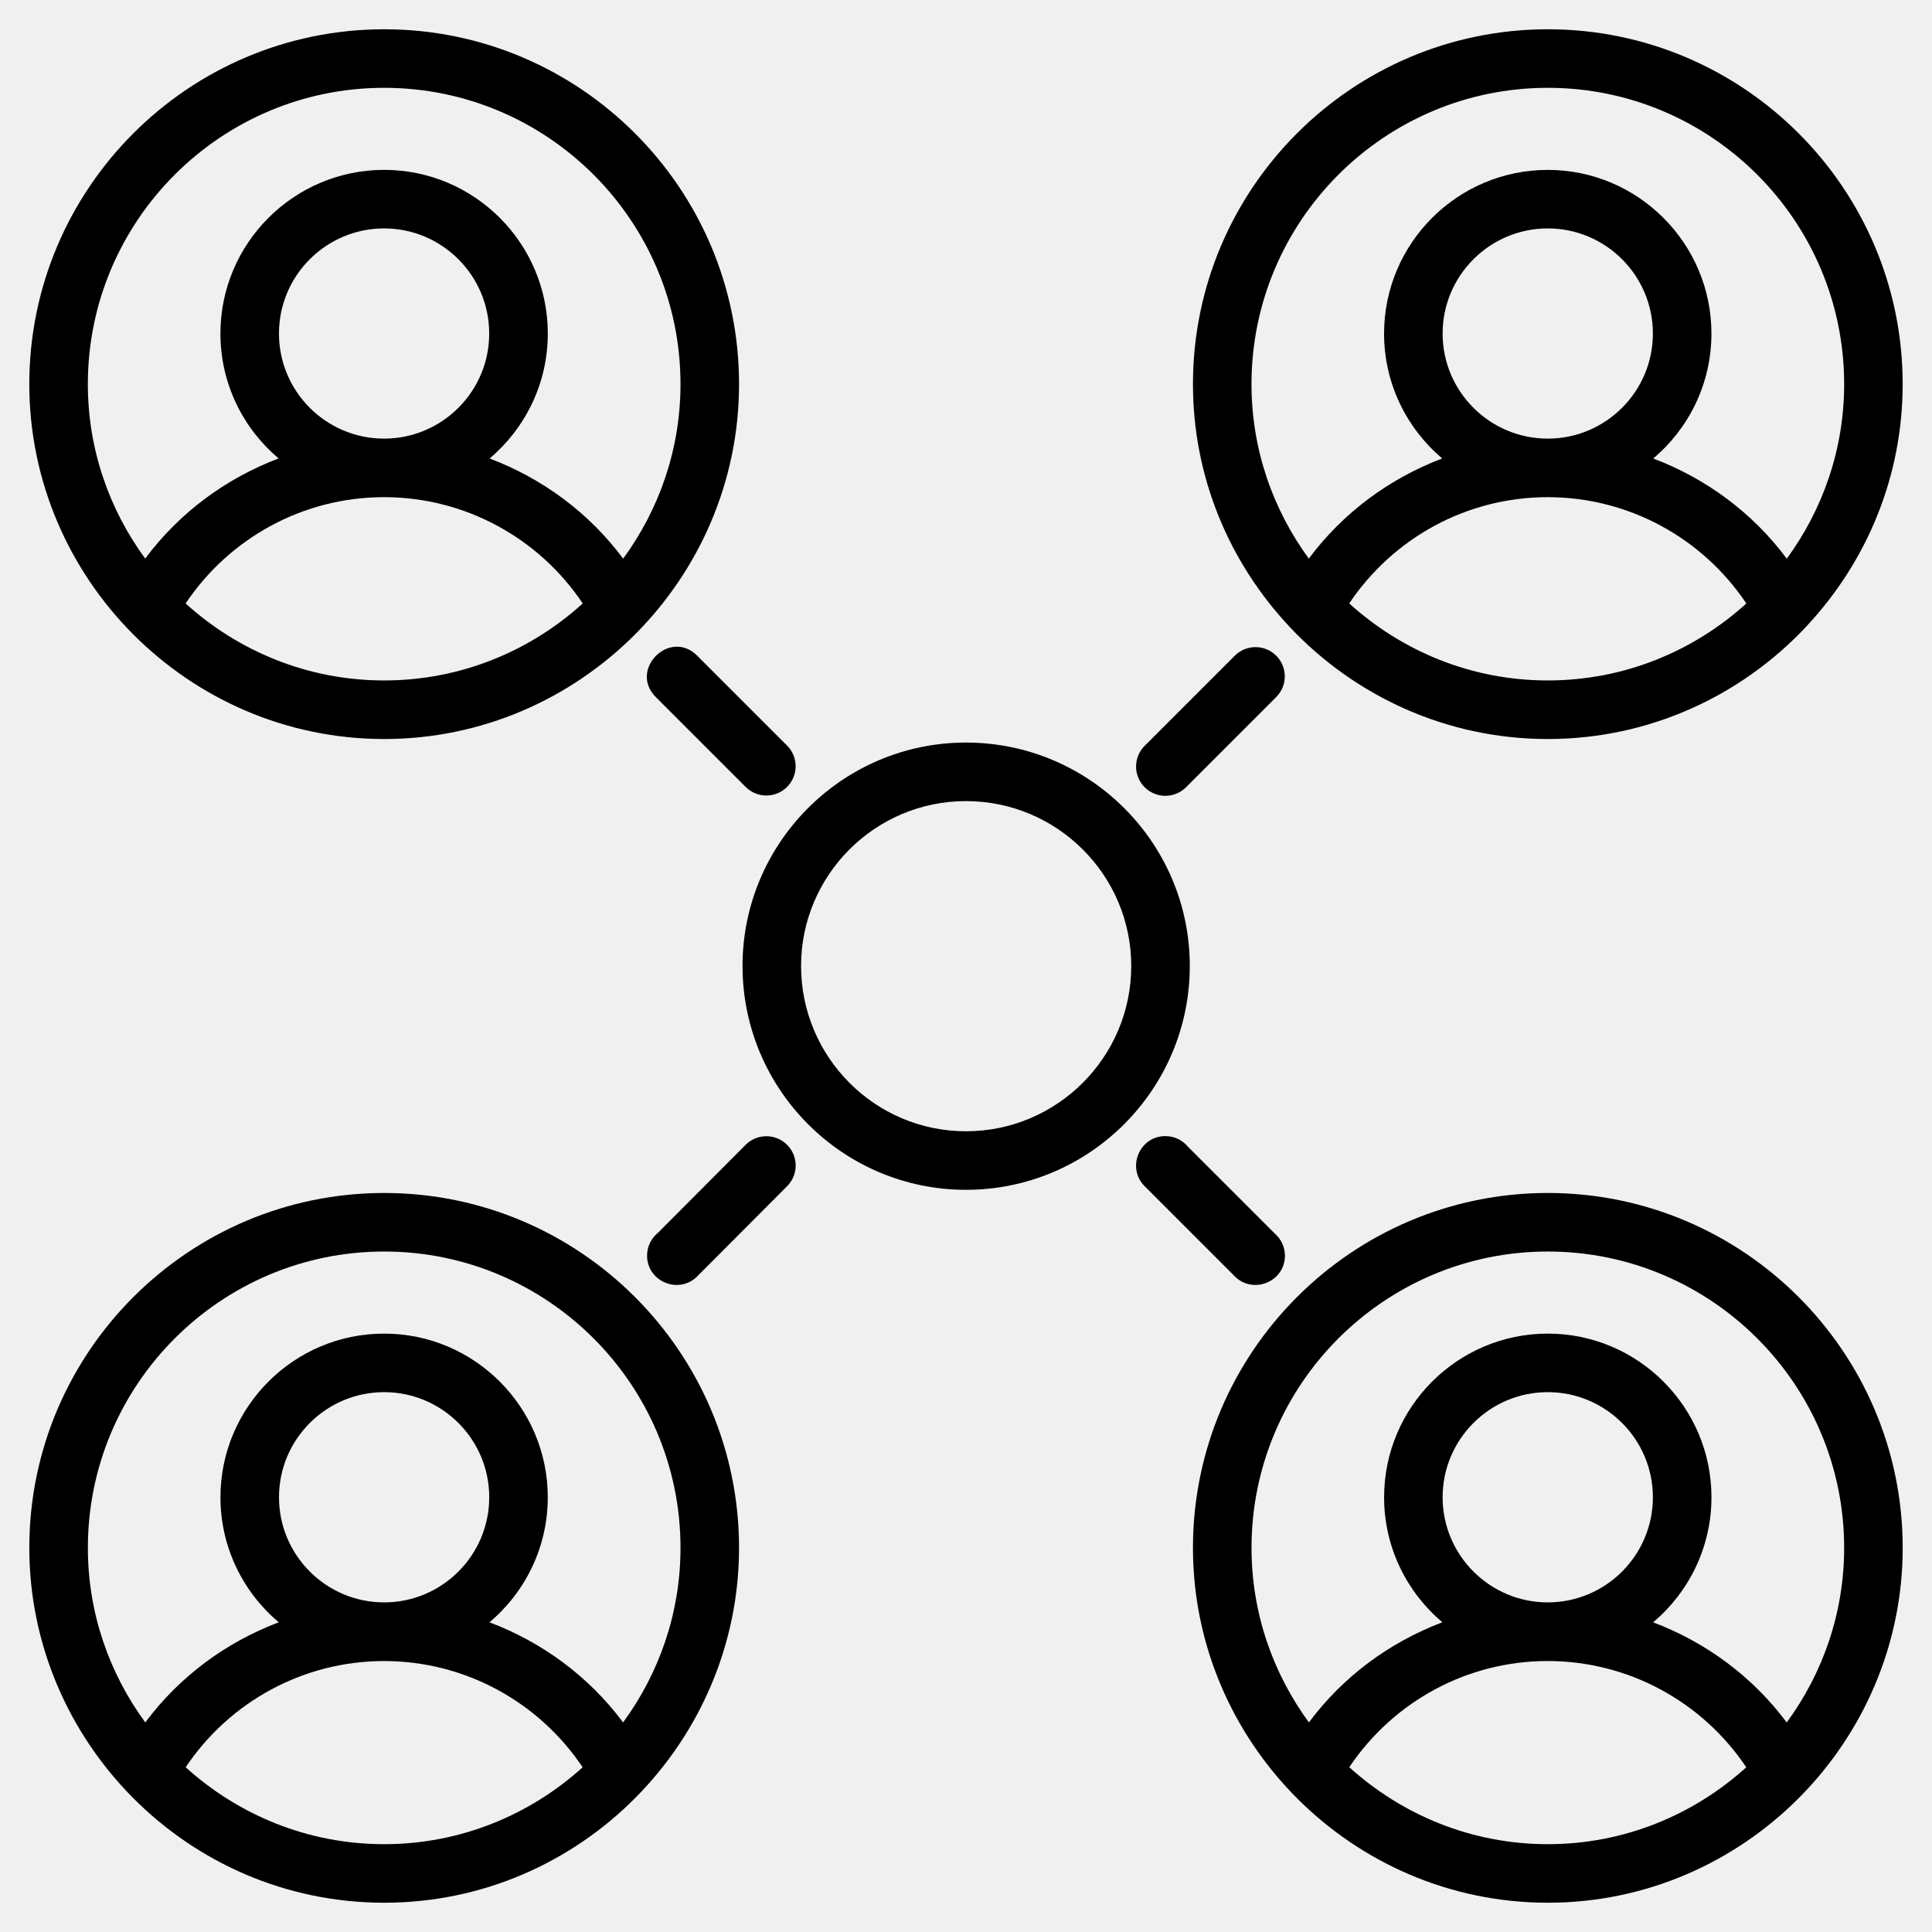
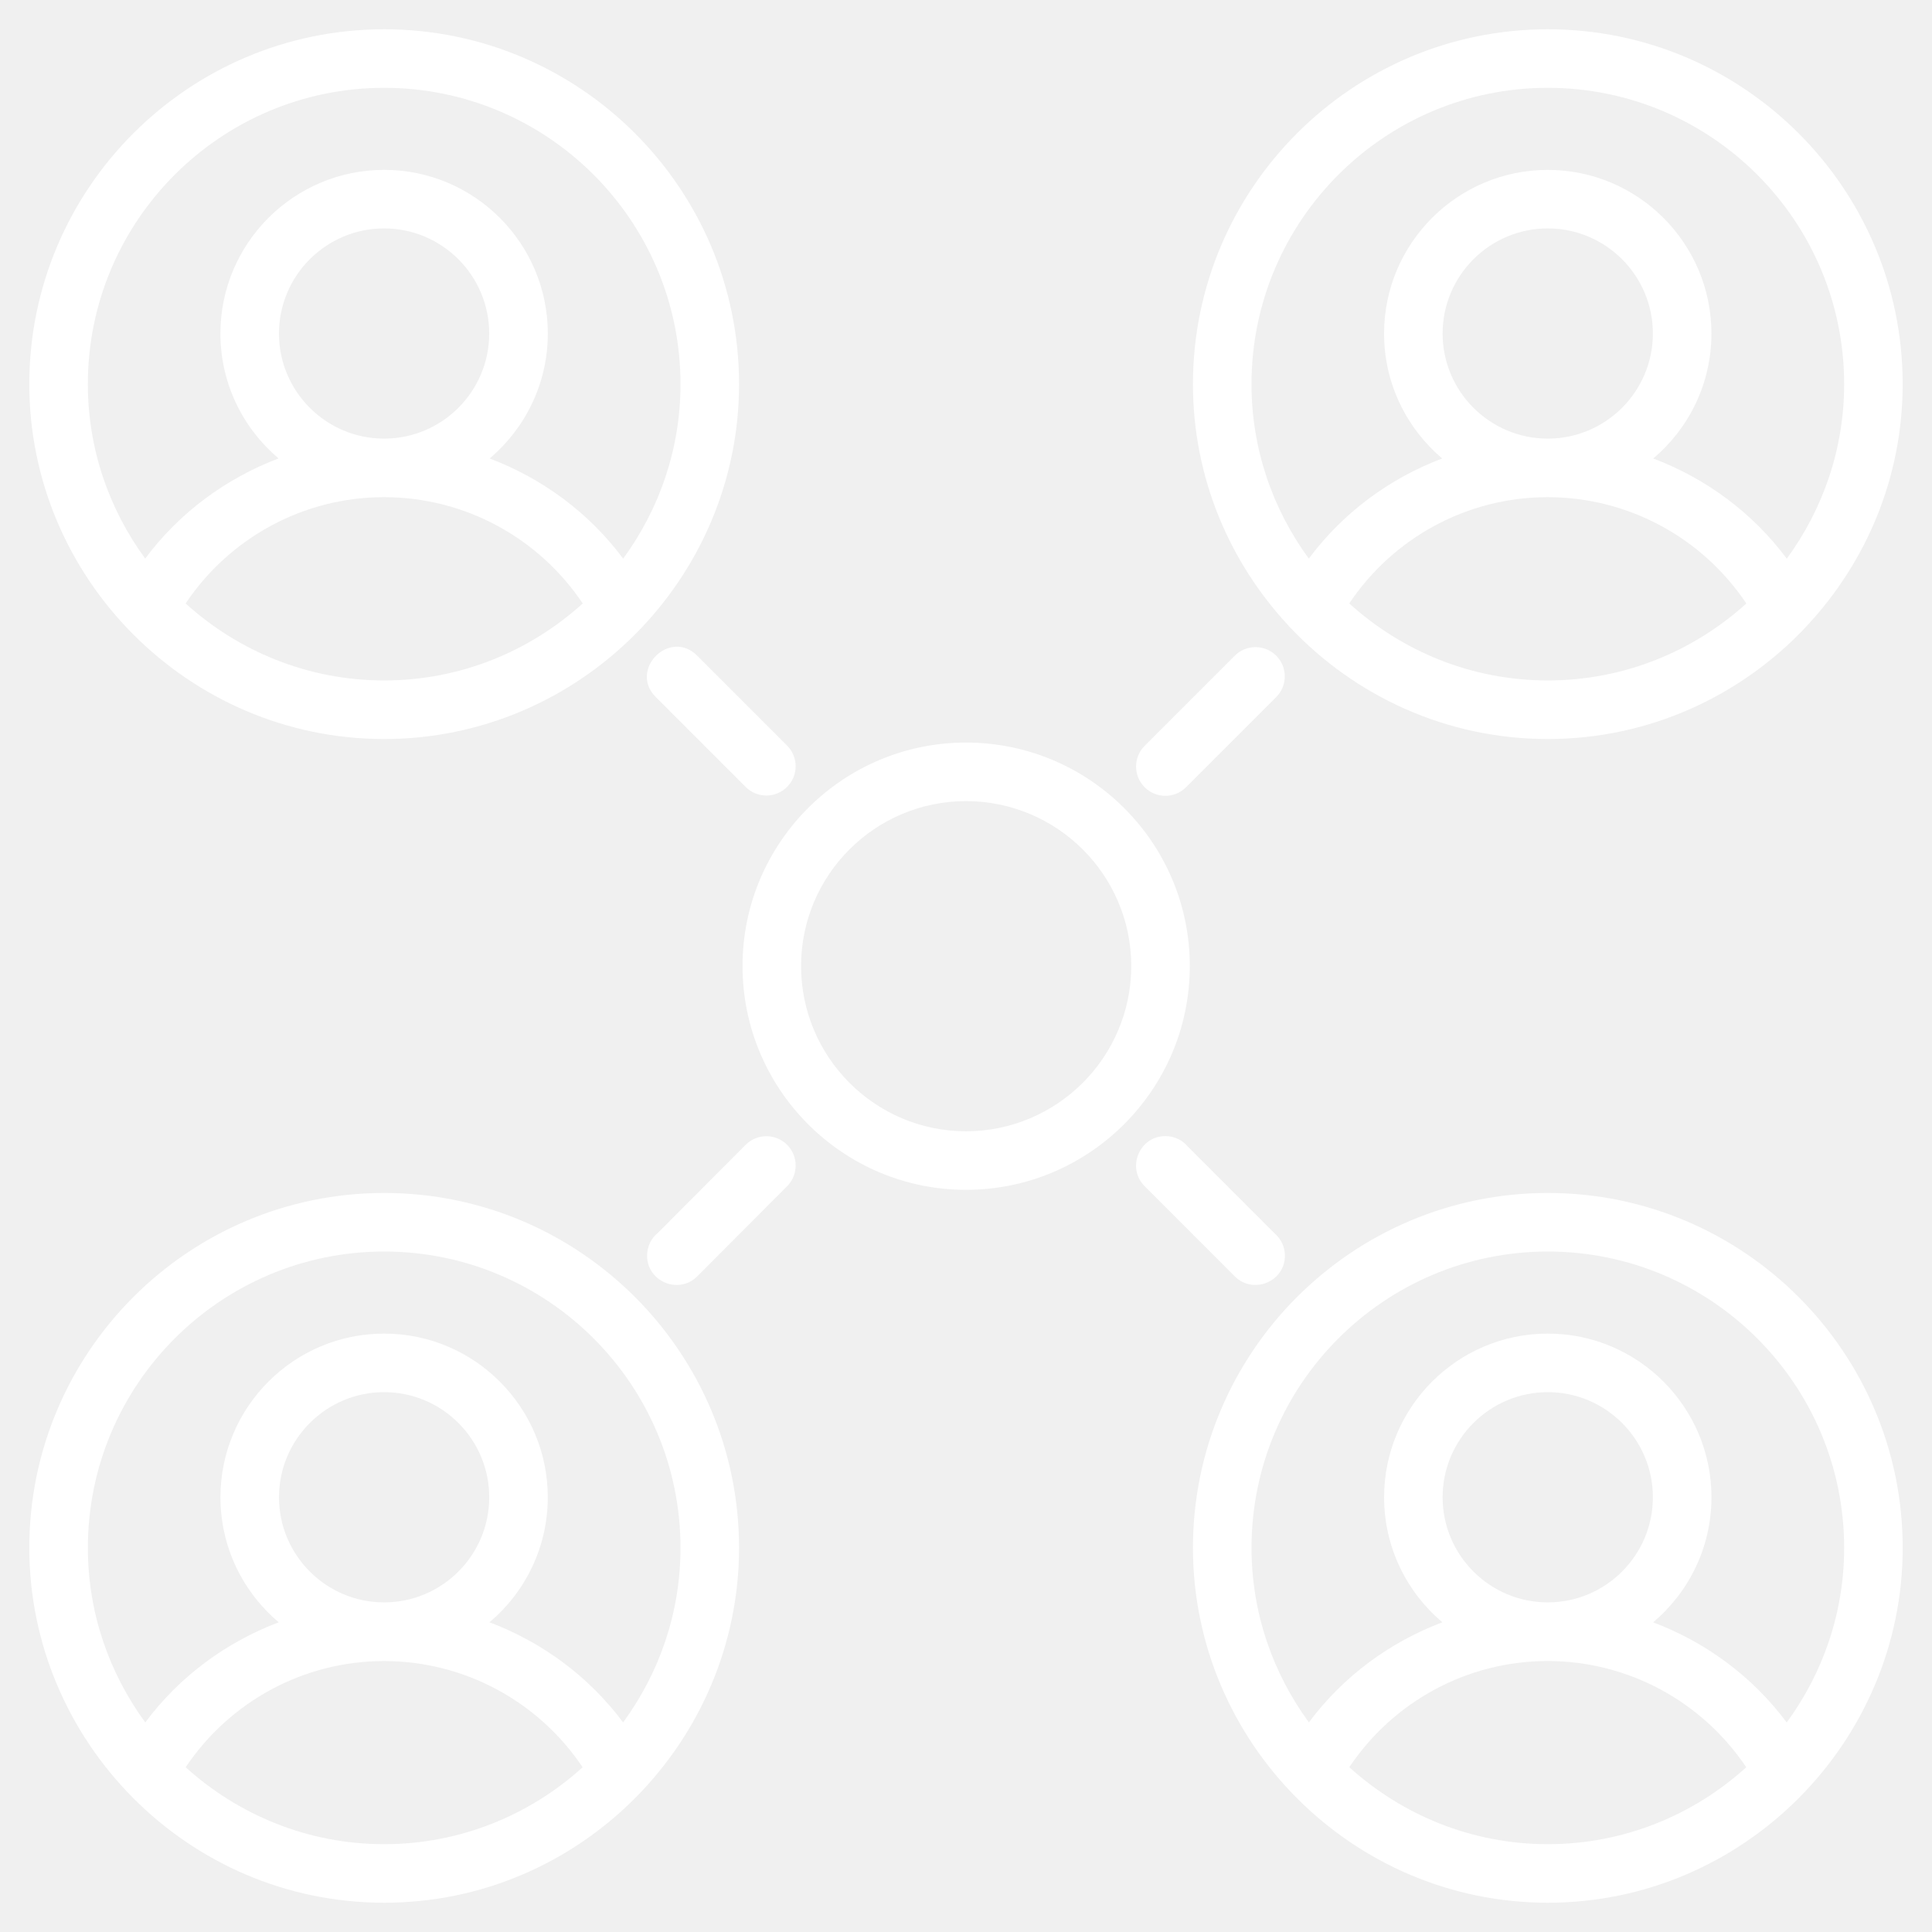
<svg xmlns="http://www.w3.org/2000/svg" enable-background="new 0 0 66 66" viewBox="0 0 66 66">
-   <path d="M42.183 43.603c.625.625 1.712.185 1.712-.707 0-.296-.13-.563-.337-.746l-2.969-2.969c-.183-.226-.464-.37-.779-.37-.891 0-1.333 1.087-.707 1.712L42.183 43.603zM26.887 26.883c.391-.391.391-1.023 0-1.414l-3.07-3.07c-.936-.936-2.349.479-1.414 1.414l3.07 3.07C25.863 27.274 26.496 27.274 26.887 26.883zM23.819 43.602l3.07-3.08c.39-.391.389-1.024-.002-1.415-.392-.39-1.025-.389-1.415.002l-2.998 3.008c-.226.183-.369.464-.369.778C22.105 43.781 23.188 44.233 23.819 43.602zM42.183 22.399l-3.08 3.08c-.391.391-.391 1.023 0 1.414.391.391 1.023.391 1.414 0l3.08-3.08c.391-.391.391-1.023 0-1.414C43.206 22.009 42.574 22.009 42.183 22.399z" />
-   <path d="M13.124 65c6.734 0 12.123-5.529 12.123-12.123 0-6.685-5.438-12.123-12.123-12.123s-12.123 5.438-12.123 12.123C1.001 59.468 6.387 65 13.124 65zM6.343 60.372c1.508-2.249 4.033-3.628 6.776-3.628 2.749 0 5.277 1.38 6.785 3.629C18.108 61.999 15.733 63 13.124 63 10.515 63 8.14 61.999 6.343 60.372zM13.122 54.74c-1.98 0-3.591-1.611-3.591-3.591s1.611-3.591 3.591-3.591 3.591 1.611 3.591 3.591S15.102 54.74 13.122 54.74zM13.124 42.754c5.582 0 10.123 4.541 10.123 10.123 0 2.231-.734 4.289-1.961 5.964-1.168-1.569-2.76-2.739-4.564-3.421 1.216-1.026 1.991-2.559 1.991-4.271 0-3.083-2.508-5.591-5.591-5.591s-5.591 2.508-5.591 5.591c0 1.712.775 3.245 1.991 4.271-1.801.682-3.392 1.852-4.559 3.421-1.227-1.675-1.961-3.732-1.961-5.963C3.001 47.295 7.542 42.754 13.124 42.754zM52.876 1c-6.685 0-12.123 5.438-12.123 12.123 0 3.182 1.242 6.074 3.255 8.239.023.031.05.056.076.084 2.211 2.334 5.33 3.8 8.791 3.8 3.468 0 6.593-1.472 8.805-3.815.018-.02.037-.037.053-.059 2.019-2.166 3.265-5.062 3.265-8.249C64.999 6.438 59.56 1 52.876 1zM52.876 3c5.582 0 10.123 4.541 10.123 10.123 0 2.23-.734 4.287-1.96 5.962-1.167-1.569-2.758-2.74-4.561-3.422 1.214-1.026 1.987-2.558 1.987-4.268 0-3.083-2.508-5.591-5.591-5.591-3.083 0-5.592 2.508-5.592 5.591 0 1.71.773 3.24 1.986 4.267-1.8.682-3.39 1.853-4.557 3.421-1.225-1.674-1.958-3.73-1.958-5.959C42.753 7.541 47.294 3 52.876 3zM52.869 14.983c-.003 0-.006.001-.009.001-1.974-.008-3.578-1.614-3.578-3.59 0-1.98 1.611-3.591 3.592-3.591s3.591 1.611 3.591 3.591c0 1.977-1.606 3.585-3.582 3.59C52.879 14.984 52.874 14.983 52.869 14.983zM46.092 20.614c1.505-2.246 4.024-3.625 6.763-3.63.006 0 .013.001.019.001.005 0 .009-.001.014-.001 2.744.006 5.265 1.385 6.77 3.632-1.797 1.628-4.172 2.629-6.782 2.629C50.265 23.246 47.889 22.243 46.092 20.614zM1.001 13.123c0 6.635 5.431 12.123 12.123 12.123 6.672 0 12.123-5.469 12.123-12.123C25.247 6.438 19.809 1 13.124 1S1.001 6.438 1.001 13.123zM6.341 20.615c1.505-2.247 4.024-3.626 6.763-3.631.006 0 .012.001.018.001.005 0 .01-.001.015-.001 2.744.006 5.265 1.385 6.77 3.631-1.797 1.628-4.172 2.63-6.782 2.63C10.514 23.246 8.138 22.244 6.341 20.615zM9.53 11.394c0-1.98 1.611-3.591 3.591-3.591s3.591 1.611 3.591 3.591c0 1.977-1.605 3.584-3.581 3.59-.004 0-.009-.001-.013-.001-.003 0-.006.001-.01.001C11.134 14.977 9.53 13.37 9.53 11.394zM23.247 13.123c0 2.23-.733 4.286-1.959 5.961-1.167-1.569-2.759-2.739-4.561-3.422 1.213-1.026 1.987-2.558 1.987-4.268 0-3.083-2.508-5.591-5.591-5.591S7.53 8.311 7.53 11.394c0 1.71.773 3.241 1.987 4.267-1.8.682-3.39 1.853-4.557 3.421-1.226-1.674-1.959-3.731-1.959-5.96C3.001 7.541 7.542 3 13.124 3 18.706 3 23.247 7.541 23.247 13.123zM52.876 40.754c-6.685 0-12.123 5.438-12.123 12.123 0 6.637 5.43 12.123 12.123 12.123 6.689 0 12.123-5.484 12.123-12.123C64.999 46.192 59.56 40.754 52.876 40.754zM52.876 42.754c5.582 0 10.123 4.541 10.123 10.123 0 2.231-.734 4.29-1.962 5.965-1.168-1.569-2.76-2.739-4.563-3.421 1.216-1.026 1.992-2.56 1.992-4.272 0-3.083-2.508-5.591-5.591-5.591-3.083 0-5.592 2.508-5.592 5.591 0 1.712.775 3.244 1.99 4.271-1.801.681-3.392 1.851-4.559 3.42-1.226-1.675-1.96-3.732-1.96-5.962C42.753 47.295 47.294 42.754 52.876 42.754zM52.874 54.74c-1.98 0-3.592-1.611-3.592-3.591s1.611-3.591 3.592-3.591 3.591 1.611 3.591 3.591S54.854 54.74 52.874 54.74zM46.094 60.37c1.508-2.248 4.032-3.627 6.775-3.627 2.749 0 5.277 1.38 6.786 3.63C57.858 62 55.485 63 52.876 63 50.266 63 47.891 61.998 46.094 60.37zM32.999 40.646c4.216 0 7.646-3.43 7.646-7.646 0-4.209-3.43-7.633-7.646-7.633-4.209 0-7.633 3.424-7.633 7.633C25.366 37.216 28.79 40.646 32.999 40.646zM32.999 27.367c3.113 0 5.646 2.527 5.646 5.633 0 3.113-2.533 5.646-5.646 5.646-3.106 0-5.633-2.533-5.633-5.646C27.366 29.894 29.893 27.367 32.999 27.367z" />
+   <path fill="#fff" d="M42.183 43.603c.625.625 1.712.185 1.712-.707 0-.296-.13-.563-.337-.746l-2.969-2.969c-.183-.226-.464-.37-.779-.37-.891 0-1.333 1.087-.707 1.712L42.183 43.603zM26.887 26.883c.391-.391.391-1.023 0-1.414l-3.07-3.07c-.936-.936-2.349.479-1.414 1.414l3.07 3.07C25.863 27.274 26.496 27.274 26.887 26.883zM23.819 43.602l3.07-3.08c.39-.391.389-1.024-.002-1.415-.392-.39-1.025-.389-1.415.002l-2.998 3.008c-.226.183-.369.464-.369.778C22.105 43.781 23.188 44.233 23.819 43.602zM42.183 22.399l-3.08 3.08c-.391.391-.391 1.023 0 1.414.391.391 1.023.391 1.414 0l3.08-3.08c.391-.391.391-1.023 0-1.414C43.206 22.009 42.574 22.009 42.183 22.399z" />
+   <path fill="#fff" d="M13.124 65c6.734 0 12.123-5.529 12.123-12.123 0-6.685-5.438-12.123-12.123-12.123s-12.123 5.438-12.123 12.123C1.001 59.468 6.387 65 13.124 65zM6.343 60.372c1.508-2.249 4.033-3.628 6.776-3.628 2.749 0 5.277 1.38 6.785 3.629C18.108 61.999 15.733 63 13.124 63 10.515 63 8.14 61.999 6.343 60.372zM13.122 54.74c-1.98 0-3.591-1.611-3.591-3.591s1.611-3.591 3.591-3.591 3.591 1.611 3.591 3.591S15.102 54.74 13.122 54.74zM13.124 42.754c5.582 0 10.123 4.541 10.123 10.123 0 2.231-.734 4.289-1.961 5.964-1.168-1.569-2.76-2.739-4.564-3.421 1.216-1.026 1.991-2.559 1.991-4.271 0-3.083-2.508-5.591-5.591-5.591s-5.591 2.508-5.591 5.591c0 1.712.775 3.245 1.991 4.271-1.801.682-3.392 1.852-4.559 3.421-1.227-1.675-1.961-3.732-1.961-5.963C3.001 47.295 7.542 42.754 13.124 42.754zM52.876 1c-6.685 0-12.123 5.438-12.123 12.123 0 3.182 1.242 6.074 3.255 8.239.023.031.05.056.076.084 2.211 2.334 5.33 3.8 8.791 3.8 3.468 0 6.593-1.472 8.805-3.815.018-.02.037-.037.053-.059 2.019-2.166 3.265-5.062 3.265-8.249C64.999 6.438 59.56 1 52.876 1zM52.876 3c5.582 0 10.123 4.541 10.123 10.123 0 2.23-.734 4.287-1.96 5.962-1.167-1.569-2.758-2.74-4.561-3.422 1.214-1.026 1.987-2.558 1.987-4.268 0-3.083-2.508-5.591-5.591-5.591-3.083 0-5.592 2.508-5.592 5.591 0 1.71.773 3.24 1.986 4.267-1.8.682-3.39 1.853-4.557 3.421-1.225-1.674-1.958-3.73-1.958-5.959C42.753 7.541 47.294 3 52.876 3zM52.869 14.983c-.003 0-.006.001-.009.001-1.974-.008-3.578-1.614-3.578-3.59 0-1.98 1.611-3.591 3.592-3.591s3.591 1.611 3.591 3.591c0 1.977-1.606 3.585-3.582 3.59C52.879 14.984 52.874 14.983 52.869 14.983zM46.092 20.614c1.505-2.246 4.024-3.625 6.763-3.63.006 0 .013.001.019.001.005 0 .009-.001.014-.001 2.744.006 5.265 1.385 6.77 3.632-1.797 1.628-4.172 2.629-6.782 2.629C50.265 23.246 47.889 22.243 46.092 20.614zM1.001 13.123c0 6.635 5.431 12.123 12.123 12.123 6.672 0 12.123-5.469 12.123-12.123C25.247 6.438 19.809 1 13.124 1S1.001 6.438 1.001 13.123zM6.341 20.615c1.505-2.247 4.024-3.626 6.763-3.631.006 0 .012.001.018.001.005 0 .01-.001.015-.001 2.744.006 5.265 1.385 6.77 3.631-1.797 1.628-4.172 2.63-6.782 2.63C10.514 23.246 8.138 22.244 6.341 20.615zM9.53 11.394c0-1.98 1.611-3.591 3.591-3.591s3.591 1.611 3.591 3.591c0 1.977-1.605 3.584-3.581 3.59-.004 0-.009-.001-.013-.001-.003 0-.006.001-.01.001C11.134 14.977 9.53 13.37 9.53 11.394zM23.247 13.123c0 2.23-.733 4.286-1.959 5.961-1.167-1.569-2.759-2.739-4.561-3.422 1.213-1.026 1.987-2.558 1.987-4.268 0-3.083-2.508-5.591-5.591-5.591S7.53 8.311 7.53 11.394c0 1.71.773 3.241 1.987 4.267-1.8.682-3.39 1.853-4.557 3.421-1.226-1.674-1.959-3.731-1.959-5.96C3.001 7.541 7.542 3 13.124 3 18.706 3 23.247 7.541 23.247 13.123zM52.876 40.754c-6.685 0-12.123 5.438-12.123 12.123 0 6.637 5.43 12.123 12.123 12.123 6.689 0 12.123-5.484 12.123-12.123C64.999 46.192 59.56 40.754 52.876 40.754zM52.876 42.754c5.582 0 10.123 4.541 10.123 10.123 0 2.231-.734 4.29-1.962 5.965-1.168-1.569-2.76-2.739-4.563-3.421 1.216-1.026 1.992-2.56 1.992-4.272 0-3.083-2.508-5.591-5.591-5.591-3.083 0-5.592 2.508-5.592 5.591 0 1.712.775 3.244 1.99 4.271-1.801.681-3.392 1.851-4.559 3.42-1.226-1.675-1.96-3.732-1.96-5.962C42.753 47.295 47.294 42.754 52.876 42.754zM52.874 54.74c-1.98 0-3.592-1.611-3.592-3.591s1.611-3.591 3.592-3.591 3.591 1.611 3.591 3.591S54.854 54.74 52.874 54.74zM46.094 60.37c1.508-2.248 4.032-3.627 6.775-3.627 2.749 0 5.277 1.38 6.786 3.63C57.858 62 55.485 63 52.876 63 50.266 63 47.891 61.998 46.094 60.37zM32.999 40.646c4.216 0 7.646-3.43 7.646-7.646 0-4.209-3.43-7.633-7.646-7.633-4.209 0-7.633 3.424-7.633 7.633C25.366 37.216 28.79 40.646 32.999 40.646zM32.999 27.367c3.113 0 5.646 2.527 5.646 5.633 0 3.113-2.533 5.646-5.646 5.646-3.106 0-5.633-2.533-5.633-5.646C27.366 29.894 29.893 27.367 32.999 27.367z" />
</svg>
